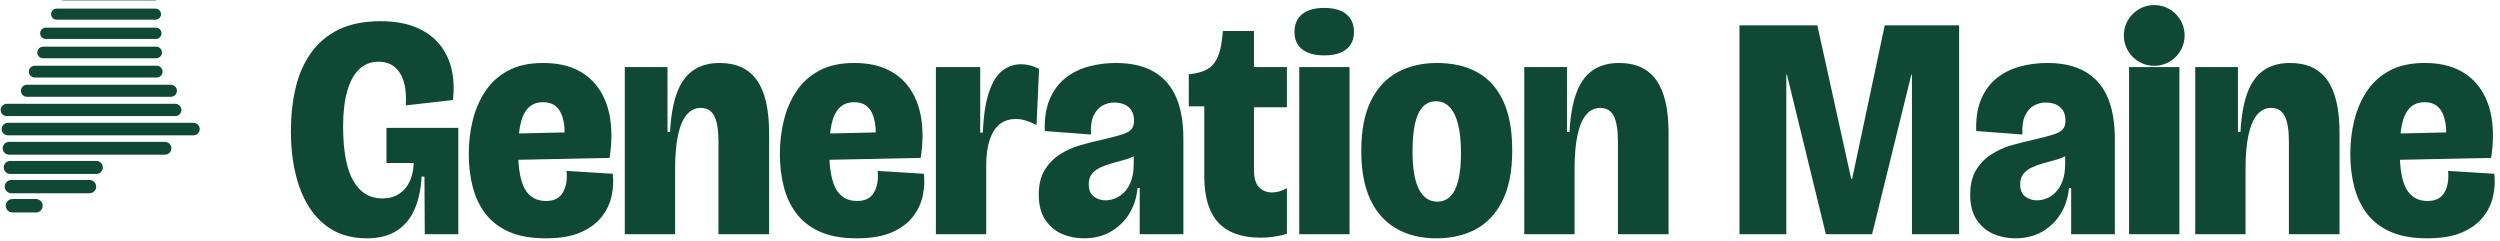
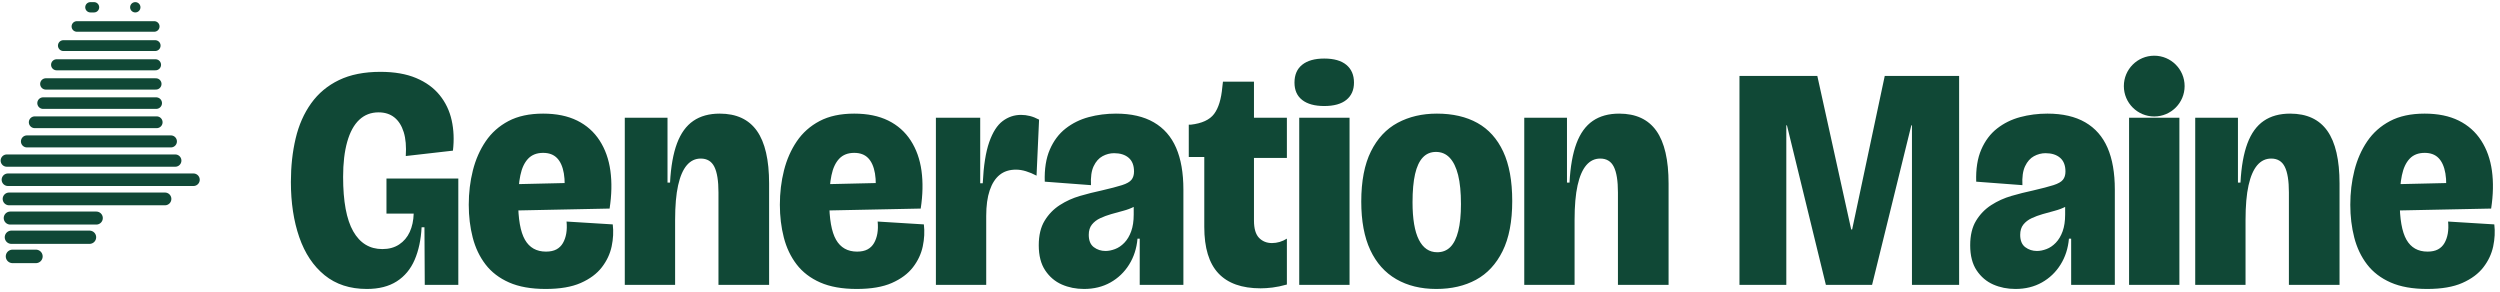
- <svg xmlns="http://www.w3.org/2000/svg" viewBox="0 0 789.91 76" width="789.91" height="76" role="img" aria-label="Generation Maine">
-   <path d="M28.56 -13.7 L29.71 -13.7" stroke="#104836" stroke-width="3.26" stroke-linecap="round" fill="none" />
-   <path d="M42.74 -13.7 L42.75 -13.7" stroke="#104836" stroke-width="3.26" stroke-linecap="round" fill="none" />
-   <path d="M24.29 -7.64 L48.74 -7.64" stroke="#104836" stroke-width="3.34" stroke-linecap="round" fill="none" />
-   <path d="M20.02 -1.59 L49.03 -1.59" stroke="#104836" stroke-width="3.42" stroke-linecap="round" fill="none" />
-   <path d="M17.88 4.47 L49.14 4.47" stroke="#104836" stroke-width="3.49" stroke-linecap="round" fill="none" />
-   <path d="M14.47 10.52 L49.25 10.52" stroke="#104836" stroke-width="3.57" stroke-linecap="round" fill="none" />
-   <path d="M13.61 16.58 L49.36 16.58" stroke="#104836" stroke-width="3.65" stroke-linecap="round" fill="none" />
-   <path d="M10.97 22.63 L49.51 22.63" stroke="#104836" stroke-width="3.72" stroke-linecap="round" fill="none" />
-   <path d="M8.51 28.68 L54 28.68" stroke="#104836" stroke-width="3.8" stroke-linecap="round" fill="none" />
-   <path d="M2.14 34.74 L55.38 34.74" stroke="#104836" stroke-width="3.88" stroke-linecap="round" fill="none" />
-   <path d="M2.5 40.79 L61.13 40.79" stroke="#104836" stroke-width="3.96" stroke-linecap="round" fill="none" />
-   <path d="M2.86 46.85 L52.13 46.85" stroke="#104836" stroke-width="4.03" stroke-linecap="round" fill="none" />
-   <path d="M3.23 52.9 L30.43 52.9" stroke="#104836" stroke-width="4.11" stroke-linecap="round" fill="none" />
-   <path d="M3.59 58.96 L28.29 58.96" stroke="#104836" stroke-width="4.19" stroke-linecap="round" fill="none" />
-   <path d="M3.95 65.01 L11.35 65.01" stroke="#104836" stroke-width="4.26" stroke-linecap="round" fill="none" />
-   <g transform="translate(89.51 0)">
+ <svg xmlns="http://www.w3.org/2000/svg" viewBox="0 0 789.91 92" width="789.91" height="92" role="img" aria-label="Generation Maine">
+   <path d="M28.56 2.3 L29.71 2.3" stroke="#104836" stroke-width="3.26" stroke-linecap="round" fill="none" />
+   <path d="M42.74 2.3 L42.75 2.3" stroke="#104836" stroke-width="3.26" stroke-linecap="round" fill="none" />
+   <path d="M24.29 8.36 L48.74 8.36" stroke="#104836" stroke-width="3.34" stroke-linecap="round" fill="none" />
+   <path d="M20.02 14.41 L49.03 14.41" stroke="#104836" stroke-width="3.42" stroke-linecap="round" fill="none" />
+   <path d="M17.88 20.47 L49.14 20.47" stroke="#104836" stroke-width="3.49" stroke-linecap="round" fill="none" />
+   <path d="M14.47 26.52 L49.25 26.52" stroke="#104836" stroke-width="3.57" stroke-linecap="round" fill="none" />
+   <path d="M13.61 32.58 L49.36 32.58" stroke="#104836" stroke-width="3.65" stroke-linecap="round" fill="none" />
+   <path d="M10.97 38.63 L49.51 38.63" stroke="#104836" stroke-width="3.72" stroke-linecap="round" fill="none" />
+   <path d="M8.51 44.68 L54 44.68" stroke="#104836" stroke-width="3.8" stroke-linecap="round" fill="none" />
+   <path d="M2.14 50.74 L55.38 50.74" stroke="#104836" stroke-width="3.88" stroke-linecap="round" fill="none" />
+   <path d="M2.5 56.79 L61.13 56.79" stroke="#104836" stroke-width="3.96" stroke-linecap="round" fill="none" />
+   <path d="M2.86 62.85 L52.13 62.85" stroke="#104836" stroke-width="4.03" stroke-linecap="round" fill="none" />
+   <path d="M3.23 68.9 L30.43 68.9" stroke="#104836" stroke-width="4.11" stroke-linecap="round" fill="none" />
+   <path d="M3.59 74.96 L28.29 74.96" stroke="#104836" stroke-width="4.19" stroke-linecap="round" fill="none" />
+   <path d="M3.95 81.01 L11.35 81.01" stroke="#104836" stroke-width="4.26" stroke-linecap="round" fill="none" />
+   <g transform="translate(89.51 16)">
    <path fill="#104836" d="M26.4 75.3Q18.4 75.3 13.05 70.95Q7.7 66.6 5.05 58.95Q2.4 51.3 2.4 41.5Q2.4 34.1 3.9 27.75Q5.4 21.4 8.8 16.65Q12.2 11.9 17.6 9.3Q23 6.7 30.7 6.7Q37.3 6.7 41.95 8.65Q46.6 10.6 49.4 14.05Q52.2 17.5 53.2 22Q54.2 26.5 53.6 31.6L38.7 33.3Q39 28.8 38.05 25.75Q37.1 22.7 35.1 21.1Q33.1 19.5 30.1 19.5Q26.5 19.5 24 21.85Q21.5 24.2 20.2 28.8Q18.9 33.4 18.9 39.9Q18.9 45.7 19.7 50Q20.5 54.3 22.1 57.1Q23.7 59.9 26 61.3Q28.3 62.7 31.3 62.7Q34.4 62.7 36.6 61.25Q38.8 59.8 39.95 57.3Q41.1 54.8 41.2 51.5H32.6V40.4H55.3V52.4V74H44.7L44.6 55.8H43.7Q43.4 61.7 41.5 66.1Q39.6 70.5 35.85 72.9Q32.1 75.3 26.4 75.3ZM82.9 75.3Q76 75.3 71.35 73.25Q66.7 71.2 63.9 67.55Q61.1 63.9 59.85 59.05Q58.6 54.2 58.6 48.7Q58.6 43 59.9 37.85Q61.2 32.7 63.95 28.65Q66.7 24.6 71.15 22.25Q75.6 19.9 82.1 19.9Q88.4 19.9 92.85 22.1Q97.3 24.3 99.95 28.4Q102.6 32.5 103.35 37.95Q104.1 43.4 103.1 49.9L68.8 50.6V42.3L90.5 41.8L88.6 46.9Q89.2 42 88.65 38.8Q88.1 35.6 86.5 33.95Q84.9 32.3 82.1 32.3Q79.1 32.3 77.35 34.15Q75.6 36 74.9 39.4Q74.2 42.8 74.2 47.5Q74.2 56 76.35 59.75Q78.5 63.5 83 63.5Q85 63.5 86.3 62.8Q87.6 62.1 88.35 60.8Q89.1 59.5 89.4 57.8Q89.7 56.1 89.5 54L104.1 54.9Q104.5 58.3 103.75 61.85Q103 65.4 100.65 68.45Q98.3 71.5 94 73.4Q89.7 75.3 82.9 75.3ZM107.9 74V43.3V21.2H121.4V41.7H122.2Q122.6 34.1 124.4 29.3Q126.2 24.5 129.55 22.2Q132.9 19.9 137.9 19.9Q145.8 19.9 149.65 25.35Q153.5 30.8 153.5 42V74H137.5V44.8Q137.5 39.3 136.2 36.7Q134.9 34.1 131.9 34.1Q129.3 34.1 127.5 36.2Q125.7 38.3 124.75 42.55Q123.8 46.8 123.8 53.5V74ZM181.2 75.3Q174.3 75.3 169.65 73.25Q165 71.2 162.2 67.55Q159.4 63.9 158.15 59.05Q156.9 54.2 156.9 48.7Q156.9 43 158.2 37.85Q159.5 32.7 162.25 28.65Q165 24.6 169.45 22.25Q173.9 19.9 180.4 19.9Q186.7 19.9 191.15 22.1Q195.6 24.3 198.25 28.4Q200.9 32.5 201.65 37.95Q202.4 43.4 201.4 49.9L167.1 50.6V42.3L188.8 41.8L186.9 46.9Q187.5 42 186.95 38.8Q186.4 35.6 184.8 33.95Q183.2 32.3 180.4 32.3Q177.4 32.3 175.65 34.15Q173.9 36 173.2 39.4Q172.5 42.8 172.5 47.5Q172.5 56 174.65 59.75Q176.8 63.5 181.3 63.5Q183.3 63.5 184.6 62.8Q185.9 62.1 186.65 60.8Q187.4 59.5 187.7 57.8Q188 56.1 187.8 54L202.4 54.9Q202.8 58.3 202.05 61.85Q201.3 65.4 198.95 68.45Q196.6 71.5 192.3 73.4Q188 75.3 181.2 75.3ZM206.2 74V45V21.2H220.2V41.9H221Q221.4 33.6 223.05 28.9Q224.7 24.2 227.3 22.25Q229.9 20.3 233.1 20.3Q234.5 20.3 235.9 20.65Q237.3 21 238.8 21.8L238 39.5Q236.3 38.6 234.65 38.1Q233 37.6 231.5 37.6Q228.4 37.6 226.35 39.25Q224.3 40.9 223.2 44.15Q222.1 47.4 222.1 52.2V74ZM253 75.3Q249.2 75.3 246 73.9Q242.8 72.5 240.75 69.45Q238.7 66.4 238.7 61.5Q238.7 56.8 240.55 53.75Q242.4 50.7 245.35 48.8Q248.3 46.9 251.75 45.9Q255.2 44.9 258.5 44.2Q262.8 43.2 265 42.5Q267.2 41.8 268 40.8Q268.8 39.8 268.8 38.2Q268.8 35.3 267.1 33.85Q265.4 32.4 262.5 32.4Q260.6 32.4 258.85 33.35Q257.1 34.3 256.05 36.5Q255 38.7 255.2 42.5L240.6 41.4Q240.4 35.4 242.2 31.25Q244 27.1 247.2 24.6Q250.4 22.1 254.5 21Q258.6 19.9 263.1 19.9Q270.3 19.9 275.05 22.65Q279.8 25.4 282.1 30.7Q284.4 36 284.4 43.9V54.3Q284.4 57.6 284.4 60.9Q284.4 64.2 284.4 67.45Q284.4 70.7 284.4 74H270.6Q270.6 70.5 270.6 66.9Q270.6 63.3 270.6 59.4H269.9Q269.5 64 267.25 67.6Q265 71.2 261.35 73.25Q257.7 75.3 253 75.3ZM259.8 63.3Q261.2 63.3 262.8 62.7Q264.4 62.1 265.75 60.7Q267.1 59.3 267.9 57.1Q268.7 54.9 268.7 51.8V47.9L271.2 47.2Q270.4 48.5 268.85 49.3Q267.3 50.1 265.4 50.6Q263.5 51.1 261.6 51.65Q259.7 52.2 258.1 52.95Q256.5 53.7 255.5 54.95Q254.5 56.2 254.5 58.2Q254.5 60.9 256.1 62.1Q257.7 63.3 259.8 63.3ZM308.8 75.1Q299.9 75.1 295.45 70.35Q291 65.6 291 55.7V33.6H286.1V23.4H286.7Q292 22.8 294.1 20Q296.2 17.2 296.7 11.5L296.9 9.8H306.7V21.2H317.1V33.9H306.7V53.7Q306.7 57.5 308.3 59.15Q309.9 60.8 312.4 60.8Q313.6 60.8 314.8 60.45Q316 60.1 317.1 59.4V73.9Q314.6 74.6 312.55 74.85Q310.5 75.1 308.8 75.1ZM321 74V21.2H336.9V74ZM328.9 17.5Q324.4 17.5 321.95 15.6Q319.5 13.7 319.5 10.1Q319.5 6.4 321.95 4.45Q324.4 2.5 328.9 2.5Q333.5 2.5 335.9 4.5Q338.3 6.5 338.3 10.1Q338.3 13.6 335.9 15.55Q333.5 17.5 328.9 17.5ZM364.3 75.3Q357 75.3 351.65 72.2Q346.3 69.1 343.45 63Q340.6 56.9 340.6 47.7Q340.6 38 343.65 31.85Q346.7 25.7 352.1 22.8Q357.5 19.9 364.5 19.9Q372 19.9 377.3 22.85Q382.6 25.8 385.45 31.9Q388.3 38 388.3 47.5Q388.3 57.2 385.25 63.35Q382.2 69.5 376.85 72.4Q371.5 75.3 364.3 75.3ZM364.6 63.7Q367.1 63.7 368.75 62.05Q370.4 60.4 371.25 57Q372.1 53.6 372.1 48.5Q372.1 42.9 371.2 39.3Q370.3 35.7 368.55 33.85Q366.8 32 364.2 32Q361.7 32 360.05 33.75Q358.4 35.5 357.6 39Q356.8 42.5 356.8 47.9Q356.8 55.8 358.8 59.75Q360.8 63.7 364.6 63.7ZM392.1 74V43.3V21.2H405.6V41.7H406.4Q406.8 34.1 408.6 29.3Q410.4 24.5 413.75 22.2Q417.1 19.9 422.1 19.9Q430 19.9 433.85 25.35Q437.7 30.8 437.7 42V74H421.7V44.8Q421.7 39.3 420.4 36.7Q419.1 34.1 416.1 34.1Q413.5 34.1 411.7 36.2Q409.9 38.3 408.95 42.55Q408 46.8 408 53.5V74ZM460.1 74V8H484.7L495.4 56.5H495.7L506 8H529.5V74H514.6V23.6H514.4L502 74H487.4L475.1 23.6H474.9V74ZM547.3 75.3Q543.5 75.3 540.3 73.9Q537.1 72.5 535.05 69.45Q533 66.4 533 61.5Q533 56.8 534.85 53.75Q536.7 50.7 539.65 48.8Q542.6 46.9 546.05 45.9Q549.5 44.9 552.8 44.2Q557.1 43.2 559.3 42.5Q561.5 41.8 562.3 40.8Q563.1 39.8 563.1 38.2Q563.1 35.3 561.4 33.85Q559.7 32.4 556.8 32.4Q554.9 32.4 553.15 33.35Q551.4 34.3 550.35 36.5Q549.3 38.7 549.5 42.5L534.9 41.4Q534.7 35.4 536.5 31.25Q538.3 27.1 541.5 24.6Q544.7 22.1 548.8 21Q552.9 19.9 557.4 19.9Q564.6 19.9 569.35 22.65Q574.1 25.4 576.4 30.7Q578.7 36 578.7 43.9V54.3Q578.7 57.6 578.7 60.9Q578.7 64.2 578.7 67.45Q578.7 70.7 578.7 74H564.9Q564.9 70.5 564.9 66.9Q564.9 63.3 564.9 59.4H564.2Q563.8 64 561.55 67.6Q559.3 71.2 555.65 73.25Q552 75.3 547.3 75.3ZM554.1 63.3Q555.5 63.3 557.1 62.7Q558.7 62.1 560.05 60.7Q561.4 59.3 562.2 57.1Q563 54.9 563 51.8V47.9L565.5 47.2Q564.7 48.5 563.15 49.3Q561.6 50.1 559.7 50.6Q557.8 51.1 555.9 51.65Q554 52.2 552.4 52.95Q550.8 53.7 549.8 54.95Q548.8 56.2 548.8 58.2Q548.8 60.9 550.4 62.1Q552 63.3 554.1 63.3ZM583.2 74V21.2H599.1V74ZM604.1 74V43.3V21.2H617.6V41.7H618.4Q618.8 34.1 620.6 29.3Q622.4 24.5 625.75 22.2Q629.1 19.9 634.1 19.9Q642 19.9 645.85 25.35Q649.7 30.8 649.7 42V74H633.7V44.8Q633.7 39.3 632.4 36.7Q631.1 34.1 628.1 34.1Q625.5 34.1 623.7 36.2Q621.9 38.3 620.95 42.55Q620 46.8 620 53.5V74ZM677.4 75.3Q670.5 75.3 665.85 73.25Q661.2 71.2 658.4 67.55Q655.6 63.9 654.35 59.05Q653.1 54.2 653.1 48.7Q653.1 43 654.4 37.85Q655.7 32.7 658.45 28.65Q661.2 24.6 665.65 22.25Q670.1 19.9 676.6 19.9Q682.9 19.9 687.35 22.1Q691.8 24.3 694.45 28.4Q697.1 32.5 697.85 37.95Q698.6 43.4 697.6 49.9L663.3 50.6V42.3L685 41.8L683.1 46.9Q683.7 42 683.15 38.8Q682.6 35.6 681 33.95Q679.4 32.3 676.6 32.3Q673.6 32.3 671.85 34.15Q670.1 36 669.4 39.4Q668.7 42.8 668.7 47.5Q668.7 56 670.85 59.75Q673 63.5 677.5 63.5Q679.5 63.5 680.8 62.8Q682.1 62.1 682.85 60.8Q683.6 59.5 683.9 57.8Q684.2 56.1 684 54L698.6 54.9Q699 58.3 698.25 61.85Q697.5 65.4 695.15 68.45Q692.8 71.5 688.5 73.4Q684.2 75.3 677.4 75.3Z" />
    <circle cx="591.15" cy="11.2" r="9.6" fill="#104836" />
  </g>
</svg>
